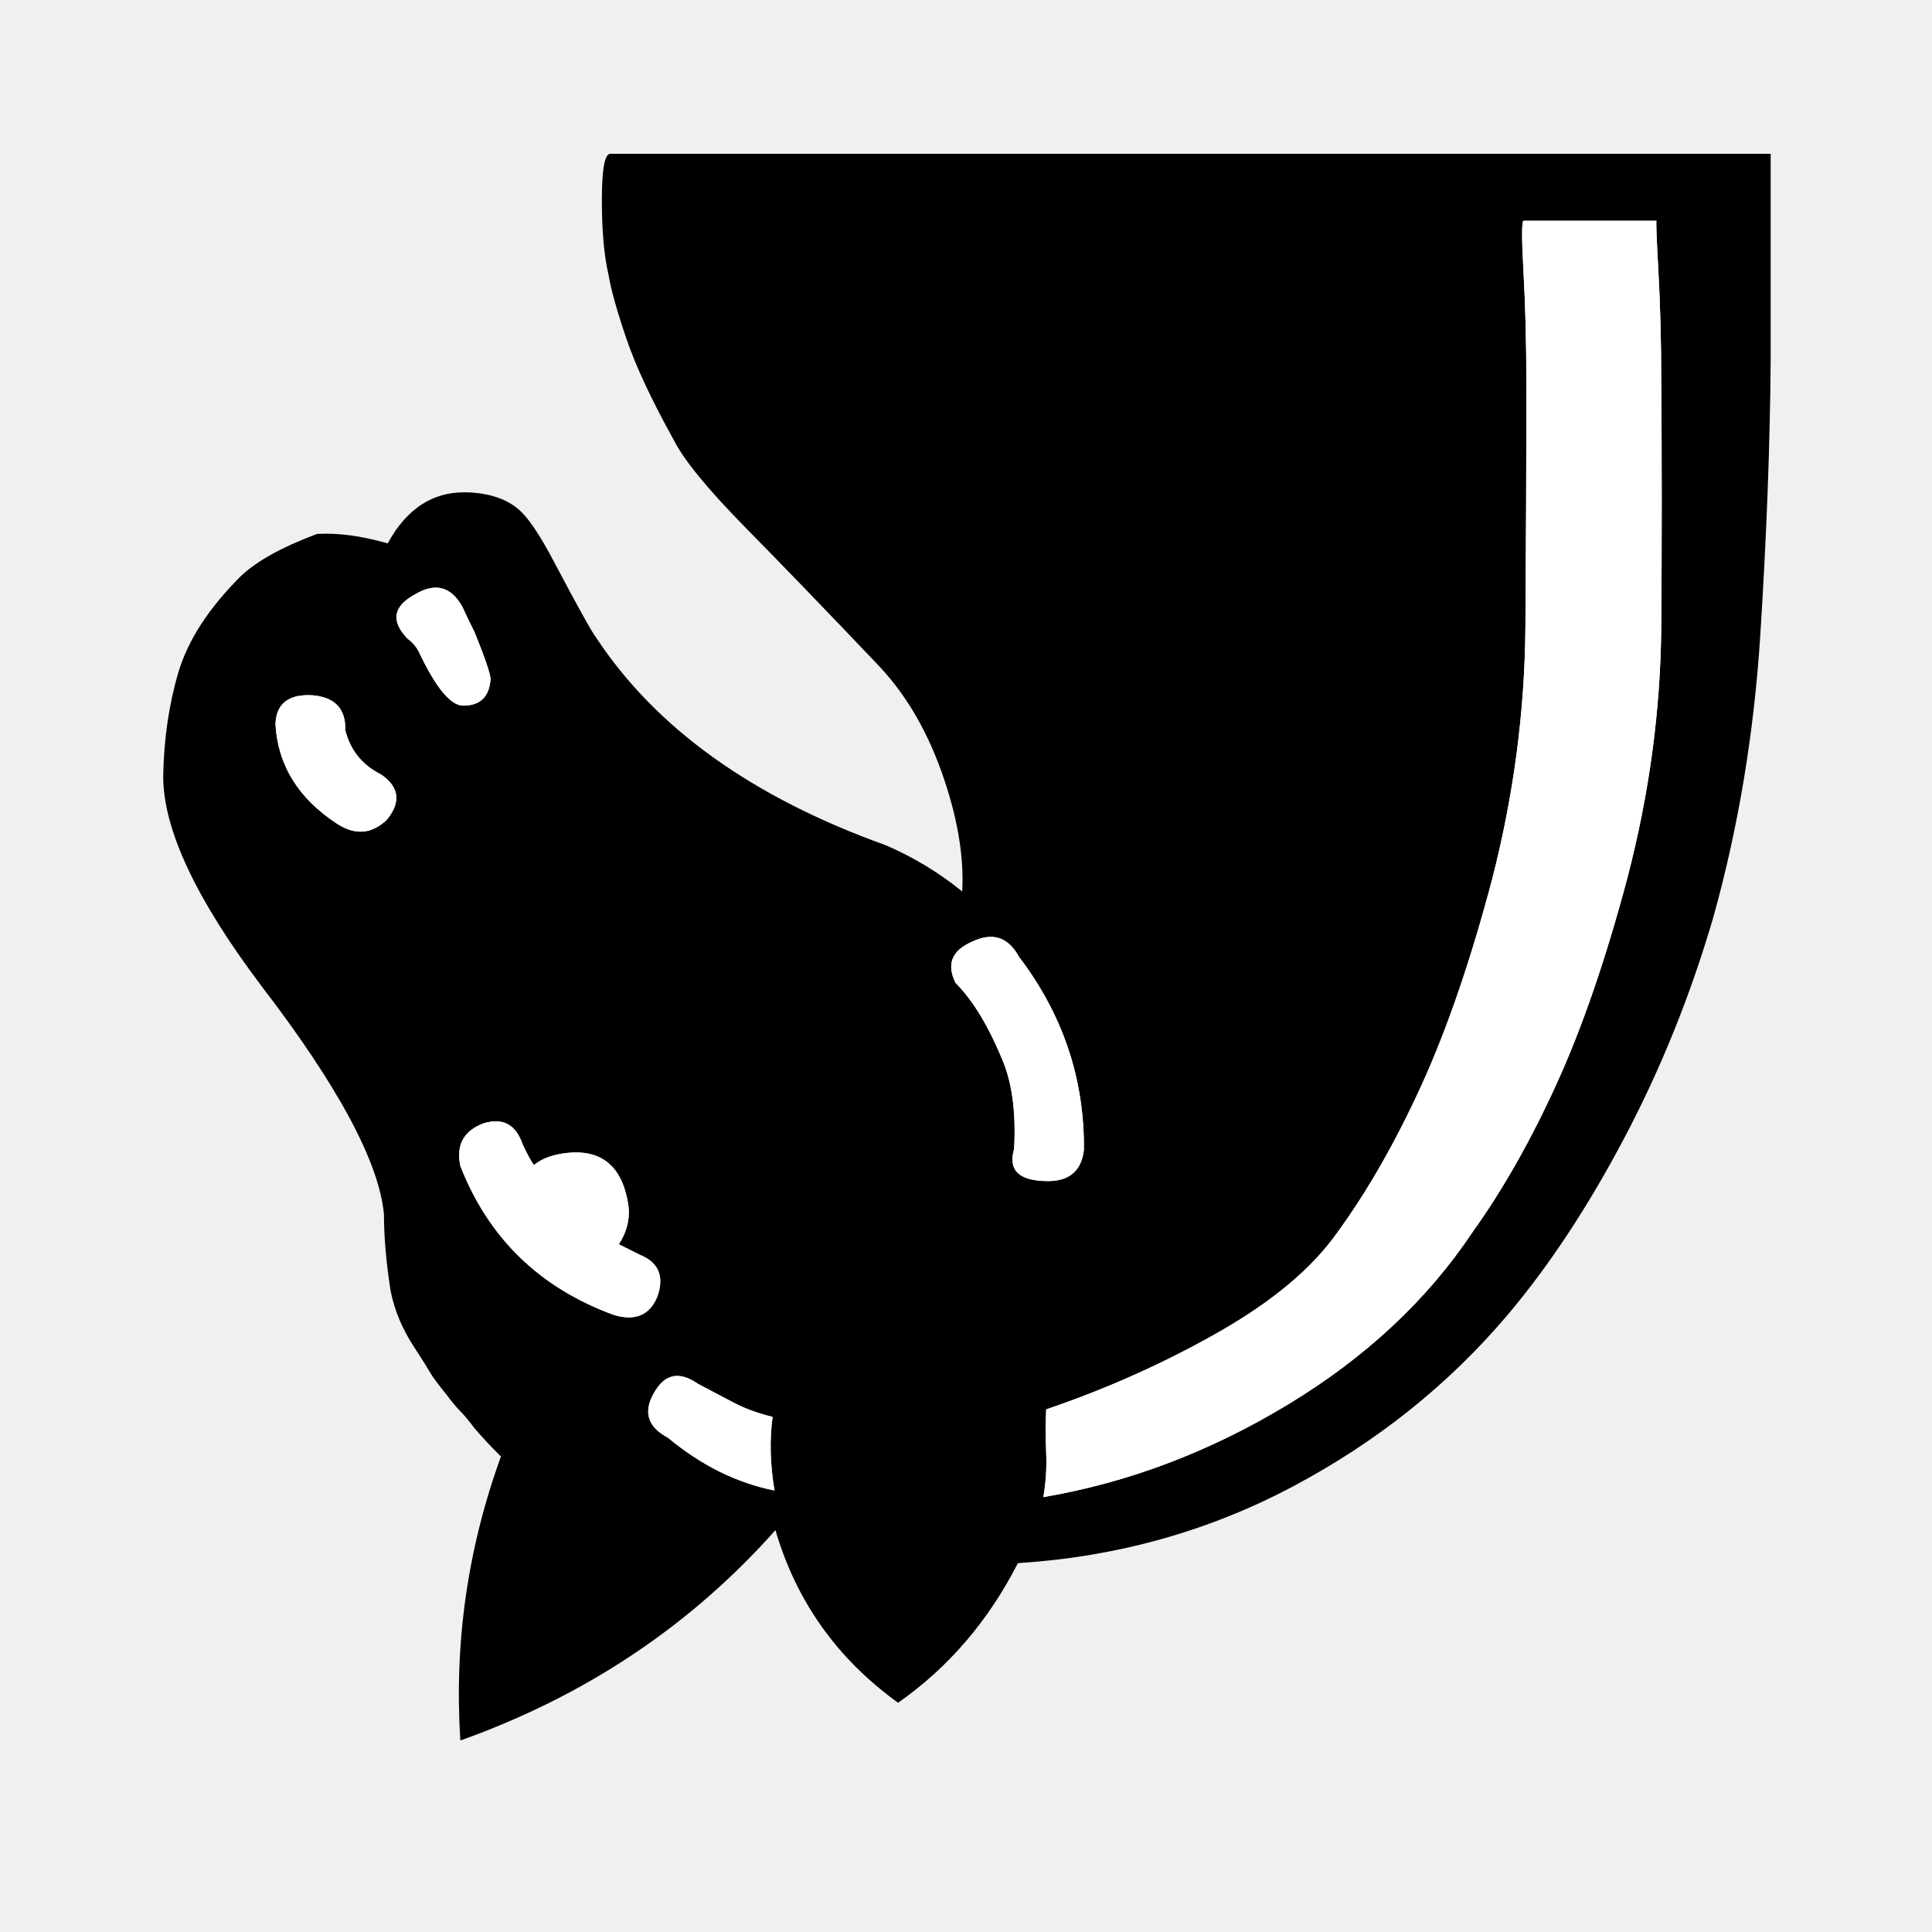
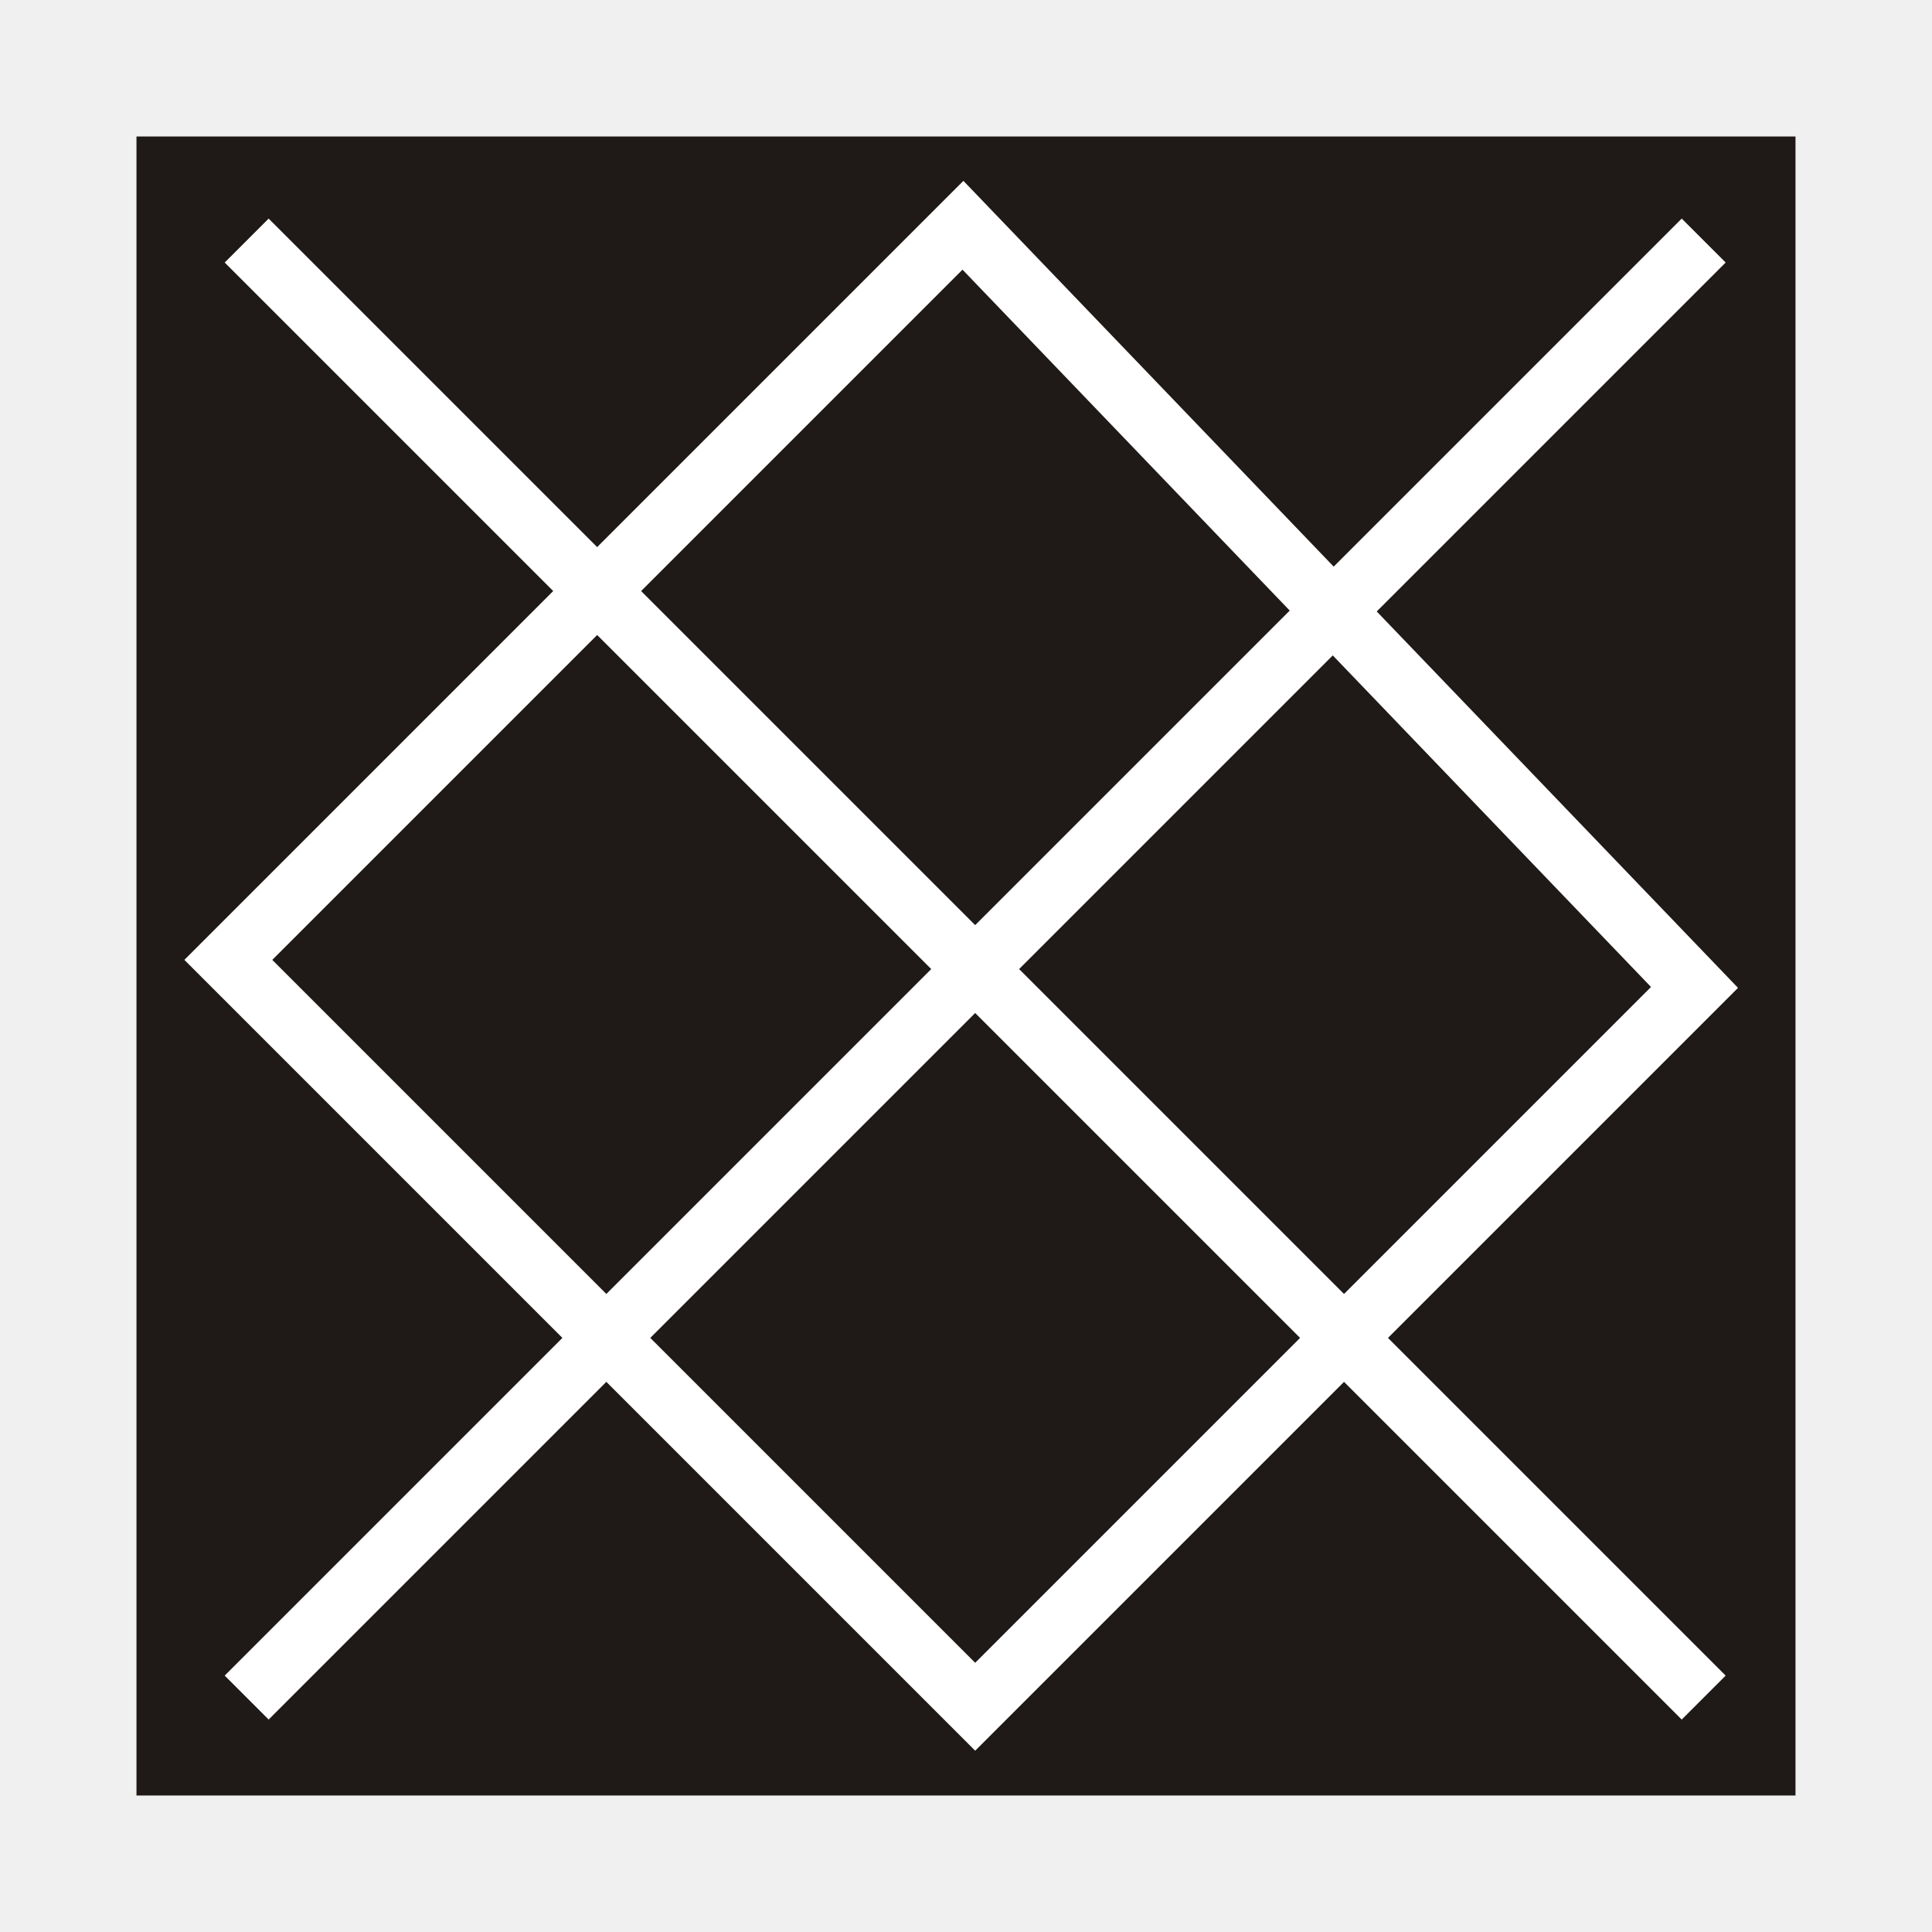
- <svg xmlns="http://www.w3.org/2000/svg" height="100%" width="100%" version="1.1" viewBox="0 0 2048 2048" id="svg18">
-   <defs id="defs22" />
-   <path style="color:#000000;display:block;fill:#000000;fill-rule:nonzero" d="m 490,643 q 4,9 13,27 17,42 17,50 -2,28 -29,28 -20,0 -47,-57 -4,-8 -12,-14 -27,-28 8,-47 32,-19 50,13 z m 590,371 q 70,92 69,205 -4,33 -38,33 -46,0 -36,-34 3,-55 -11,-91 -23,-57 -51,-85 -15,-30 18,-44 32,-15 49,16 z m -261,488 q -5,36 2,78 -60,-12 -113,-56 -32,-17 -15,-47 17,-31 47,-10 21,11 38,20 17,9 41,15 z M 1756,234 q -1,0 2,54 3,54 3,118 1,125 0,258 -1,133 -36,267 -34,128 -75,218 -41,90 -89,157 -72,108 -196,183 -124,75 -259,98 4,-23 3,-47 -1,-24 0,-46 97,-33 183,-82 86,-49 126,-106 48,-66 89,-156 41,-90 75,-219 34,-133 35,-266 1,-133 1,-259 0,-63 -3,-117 -3,-54 0,-55 z m -677,1423 q 157,-10 291,-81 134,-71 228,-182 66,-78 124,-188 58,-110 94,-233 40,-143 50,-300 10,-157 11,-292 V 163 q 0,0 -155,0 -155,0 -404,0 H 647 q -9,0 -9,49 0,49 7,79 4,24 19,68 15,44 50,107 16,32 76,93 60,61 138,143 45,46 70,116 25,70 22,127 -37,-30 -81,-49 -212,-76 -307,-220 -7,-9 -45,-81 -20,-38 -34,-52 -19,-19 -55,-21 -56,-3 -87,54 -42,-12 -75,-10 -56,21 -81,45 -51,51 -66,102 -15,51 -16,110 0,84 104,222 122,159 130,242 0,36 7,81 6,31 25,60 13,20 17,27 4,7 17,23 9,12 15,18 6,6 15,18 11,13 28,30 -53,146 -43,301 199,-71 334,-223 33,113 130,183 80,-56 127,-148 z M 404,821 q 29,20 6,48 -24,23 -53,4 -61,-40 -65,-105 1,-33 39,-31 36,3 35,37 8,32 38,47 z m 252,498 q 22,11 22,11 30,12 19,44 -12,30 -46,20 -118,-43 -163,-158 -7,-33 24,-45 31,-10 42,22 8,17 12,22 11,-9 29,-12 61,-10 71,54 3,22 -10,42 z" display="block" id="path2" />
-   <g id="g16" transform="matrix(1,0,0,-1,0,2008)" style="fill:#ffffff;fill-rule:nonzero">
-     <path style="color:#000000;display:block" d="m 490,1365 q 4,-9 13,-27 17,-42 17,-50 -2,-28 -29,-28 -20,0 -47,57 -4,8 -12,14 -27,28 8,47 32,19 50,-13 z" display="block" id="path4" />
-     <path style="color:#000000;display:block" d="m 1080,994 q 70,-92 69,-205 -4,-33 -38,-33 -46,0 -36,34 3,55 -11,91 -23,57 -51,85 -15,30 18,44 32,15 49,-16 z" display="block" id="path6" />
-     <path style="color:#000000;display:block" d="m 819,506 q -5,-36 2,-78 -60,12 -113,56 -32,17 -15,47 17,31 47,10 21,-11 38,-20 17,-9 41,-15 z" display="block" id="path8" />
-     <path style="color:#000000;display:block" d="m 1756,1774 q -1,0 2,-54 3,-54 3,-118 1,-125 0,-258 -1,-133 -36,-267 -34,-128 -75,-218 -41,-90 -89,-157 -72,-108 -196,-183 -124,-75 -259,-98 4,23 3,47 -1,24 0,46 97,33 183,82 86,49 126,106 48,66 89,156 41,90 75,219 34,133 35,266 1,133 1,259 0,63 -3,117 -3,54 0,55 z" display="block" id="path10" />
-     <path style="color:#000000;display:block" d="m 404,1187 q 29,-20 6,-48 -24,-23 -53,-4 -61,40 -65,105 1,33 39,31 36,-3 35,-37 8,-32 38,-47 z" display="block" id="path12" />
-     <path style="color:#000000;display:block" d="m 656,689 q 22,-11 22,-11 30,-12 19,-44 -12,-30 -46,-20 -118,43 -163,158 -7,33 24,45 31,10 42,-22 8,-17 12,-22 11,9 29,12 61,10 71,-54 3,-22 -10,-42 z" display="block" id="path14" />
+ <svg xmlns="http://www.w3.org/2000/svg" xmlns:xlink="http://www.w3.org/1999/xlink" width="177.17" height="177.17" shape-rendering="geometricPrecision" image-rendering="optimizeQuality" fill-rule="evenodd" clip-rule="evenodd" viewBox="0 0 50 50" version="1.1" id="svg974">
+   <defs id="defs968">
+     <linearGradient id="linearGradient1002">
+       <stop style="stop-color:#ffffff;stop-opacity:1" offset="0" id="stop998" />
+       <stop style="stop-color:#dcdbdb;stop-opacity:1" offset="1" id="stop1000" />
+     </linearGradient>
+     <linearGradient id="0" x1="21.376" x2="77.64" gradientUnits="userSpaceOnUse">
+       <stop stop-color="#fff" id="stop963" />
+       <stop offset="1" stop-color="#fff" stop-opacity="0" id="stop965" />
+     </linearGradient>
+     <linearGradient xlink:href="#linearGradient1002" id="linearGradient1004" x1="-41.79" y1="22.582" x2="-15.829" y2="22.582" gradientUnits="userSpaceOnUse" />
+     <linearGradient id="linearGradient5398" x1="0" y1="0" x2="0" y2="1">
+       <stop offset="20%" style="stop-color:#000000;stop-opacity:1" id="stop5394" />
+       <stop offset="100%" style="stop-color:#4d4d4d;stop-opacity:1" id="stop5396" />
+     </linearGradient>
+     <linearGradient gradientTransform="translate(0.4711184,-0.1997357)" id="0-1" x1="21.253" y1="37.592" x2="77.64" y2="37.469" gradientUnits="userSpaceOnUse">
+       <stop stop-color="#fff" id="stop3285" />
+       <stop offset="1" stop-color="#fff" stop-opacity="0" id="stop3287" />
+     </linearGradient>
+   </defs>
+   <g id="g14601" transform="matrix(0.95,0,0,0.95,79.1045,1.660869)">
+     <rect y="1.97" x="-79.55" height="45.195" width="45.195" id="rect14589" style="opacity:1;fill:#1f1a17;fill-opacity:1;fill-rule:nonzero;stroke:none;stroke-width:1.556;stroke-linecap:round;stroke-linejoin:round;stroke-miterlimit:4;stroke-dasharray:none;stroke-opacity:1;paint-order:normal" />
+     <path id="path14591" d="M -76.548,4.805 -36.856,44.497" style="fill:#ffffff;fill-opacity:1;stroke:#ffffff;stroke-width:1.693;stroke-linecap:butt;stroke-linejoin:miter;stroke-miterlimit:4;stroke-dasharray:none;stroke-opacity:1" />
+     <path style="fill:#ffffff;fill-opacity:1;stroke:#ffffff;stroke-width:1.693;stroke-linecap:butt;stroke-linejoin:miter;stroke-miterlimit:4;stroke-dasharray:none;stroke-opacity:1" d="M -36.856,4.805 -76.548,44.497" id="path14593" />
+     <path id="path14595" d="M -57.035,4.388 -77.048,24.401 -56.702,44.747 -37.106,25.151 Z" style="fill:none;stroke:#ffffff;stroke-width:1.693;stroke-linecap:butt;stroke-linejoin:miter;stroke-miterlimit:4;stroke-dasharray:none;stroke-opacity:1" />
  </g>
</svg>
